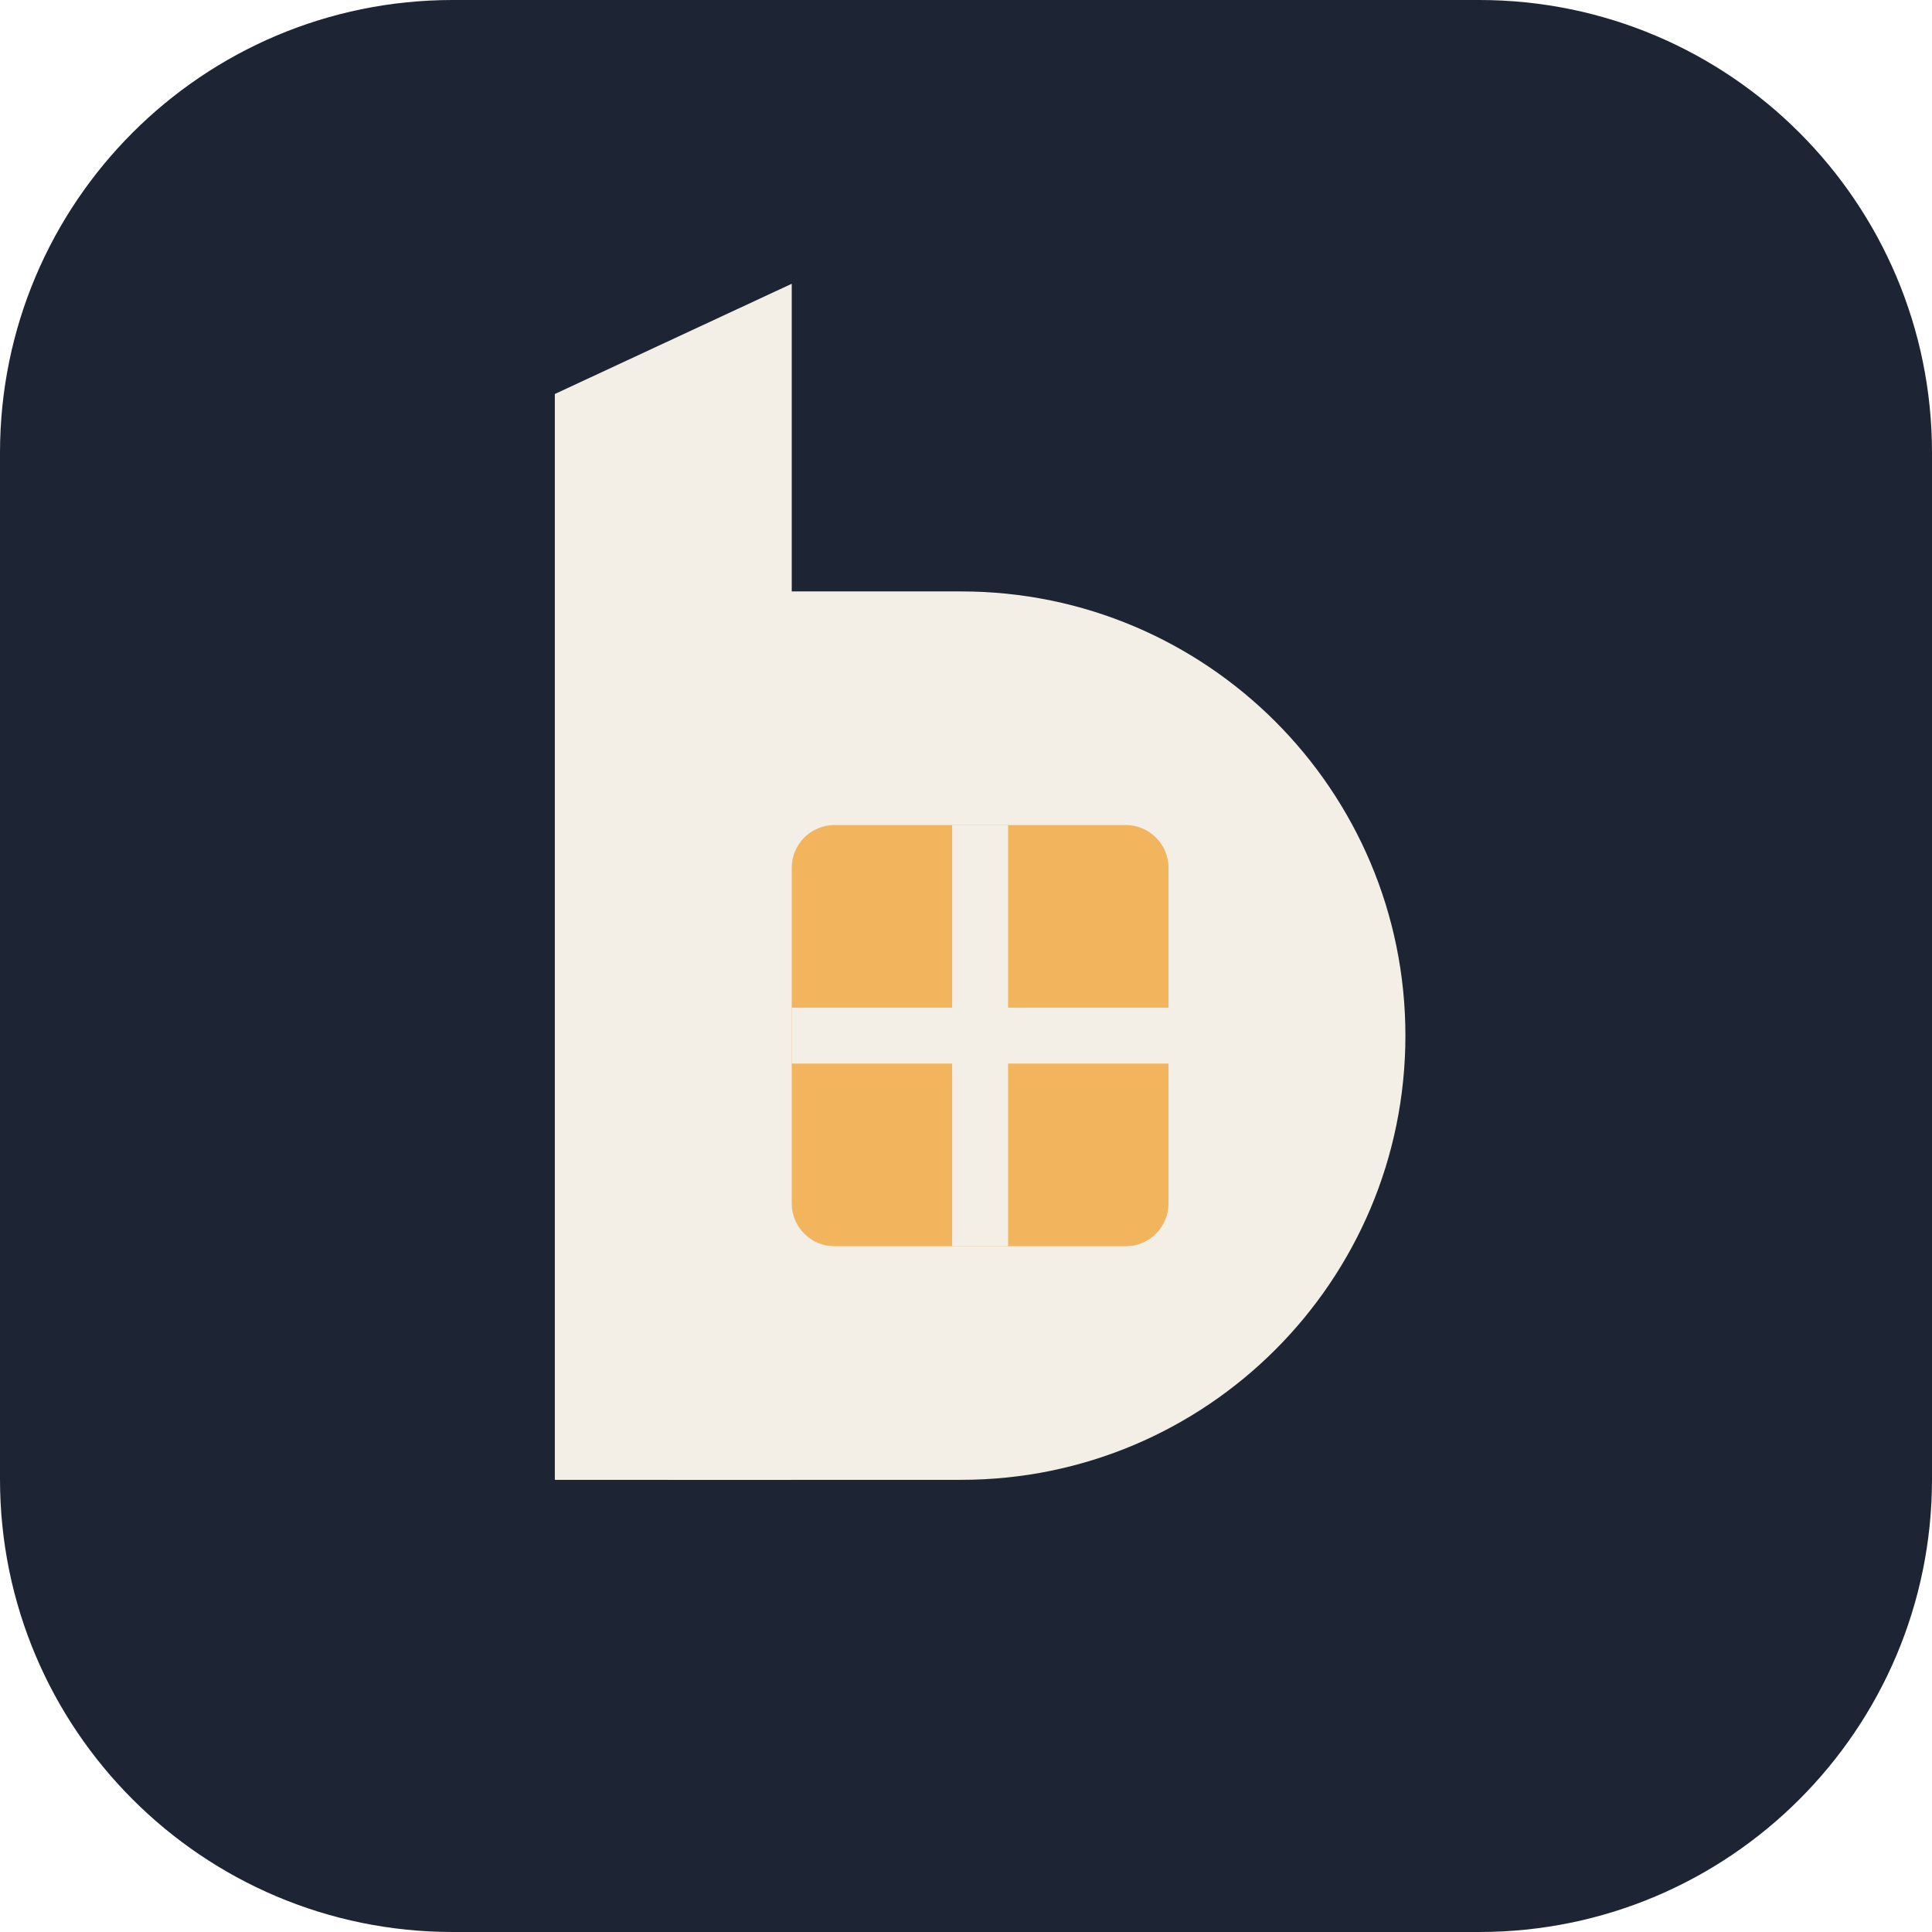
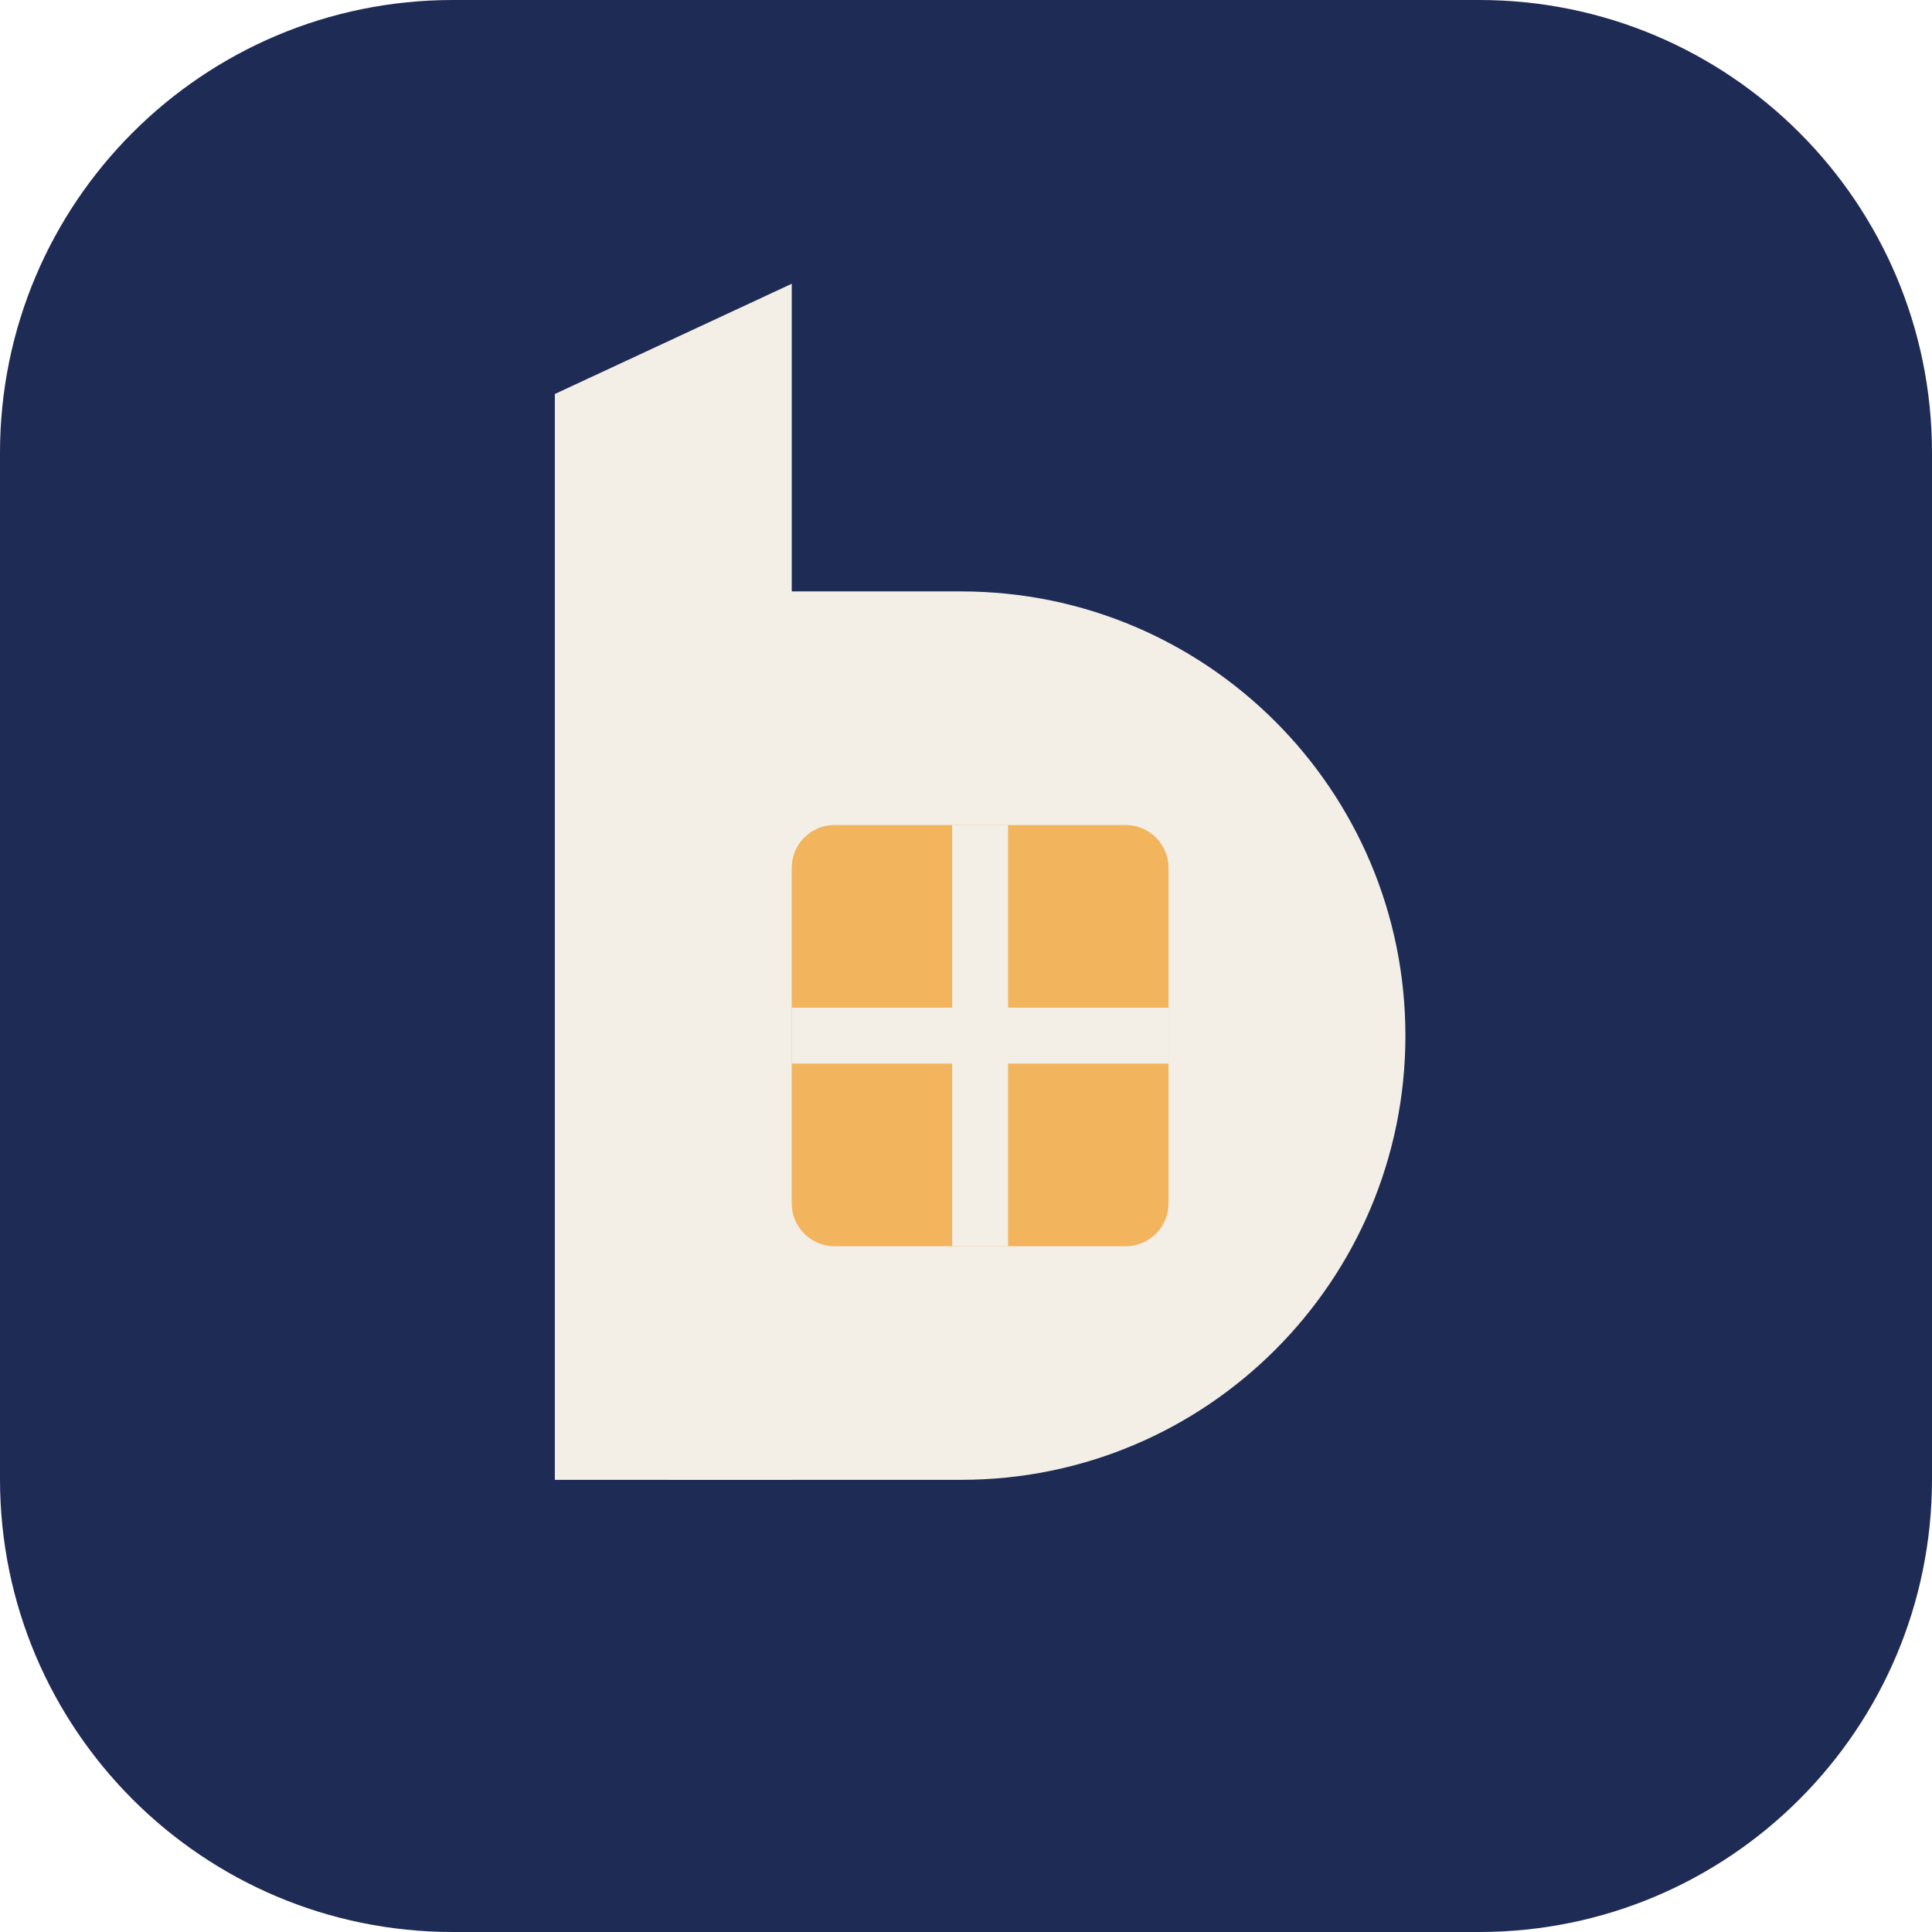
<svg xmlns="http://www.w3.org/2000/svg" viewBox="0 0 64 64">
-   <rect width="64" height="64" rx="15" fill="#1D2433" />
+   <rect width="64" height="64" rx="15" fill="#1E2B55" />
  <g transform="translate(15.6 9.4) scale(0.0545)">
    <path d="M51 727V67L195 0V727Z" fill="#F3EEE6" />
    <path d="M120 727H298A270 270 0 0 0 298 187H120Z" fill="#F3EEE6" />
    <rect x="195" y="329" width="229" height="256" rx="26" fill="#F2B45C" />
    <path d="M309.5 329V585M195 457H424" stroke="#F3EEE6" stroke-width="34" />
  </g>
</svg>
